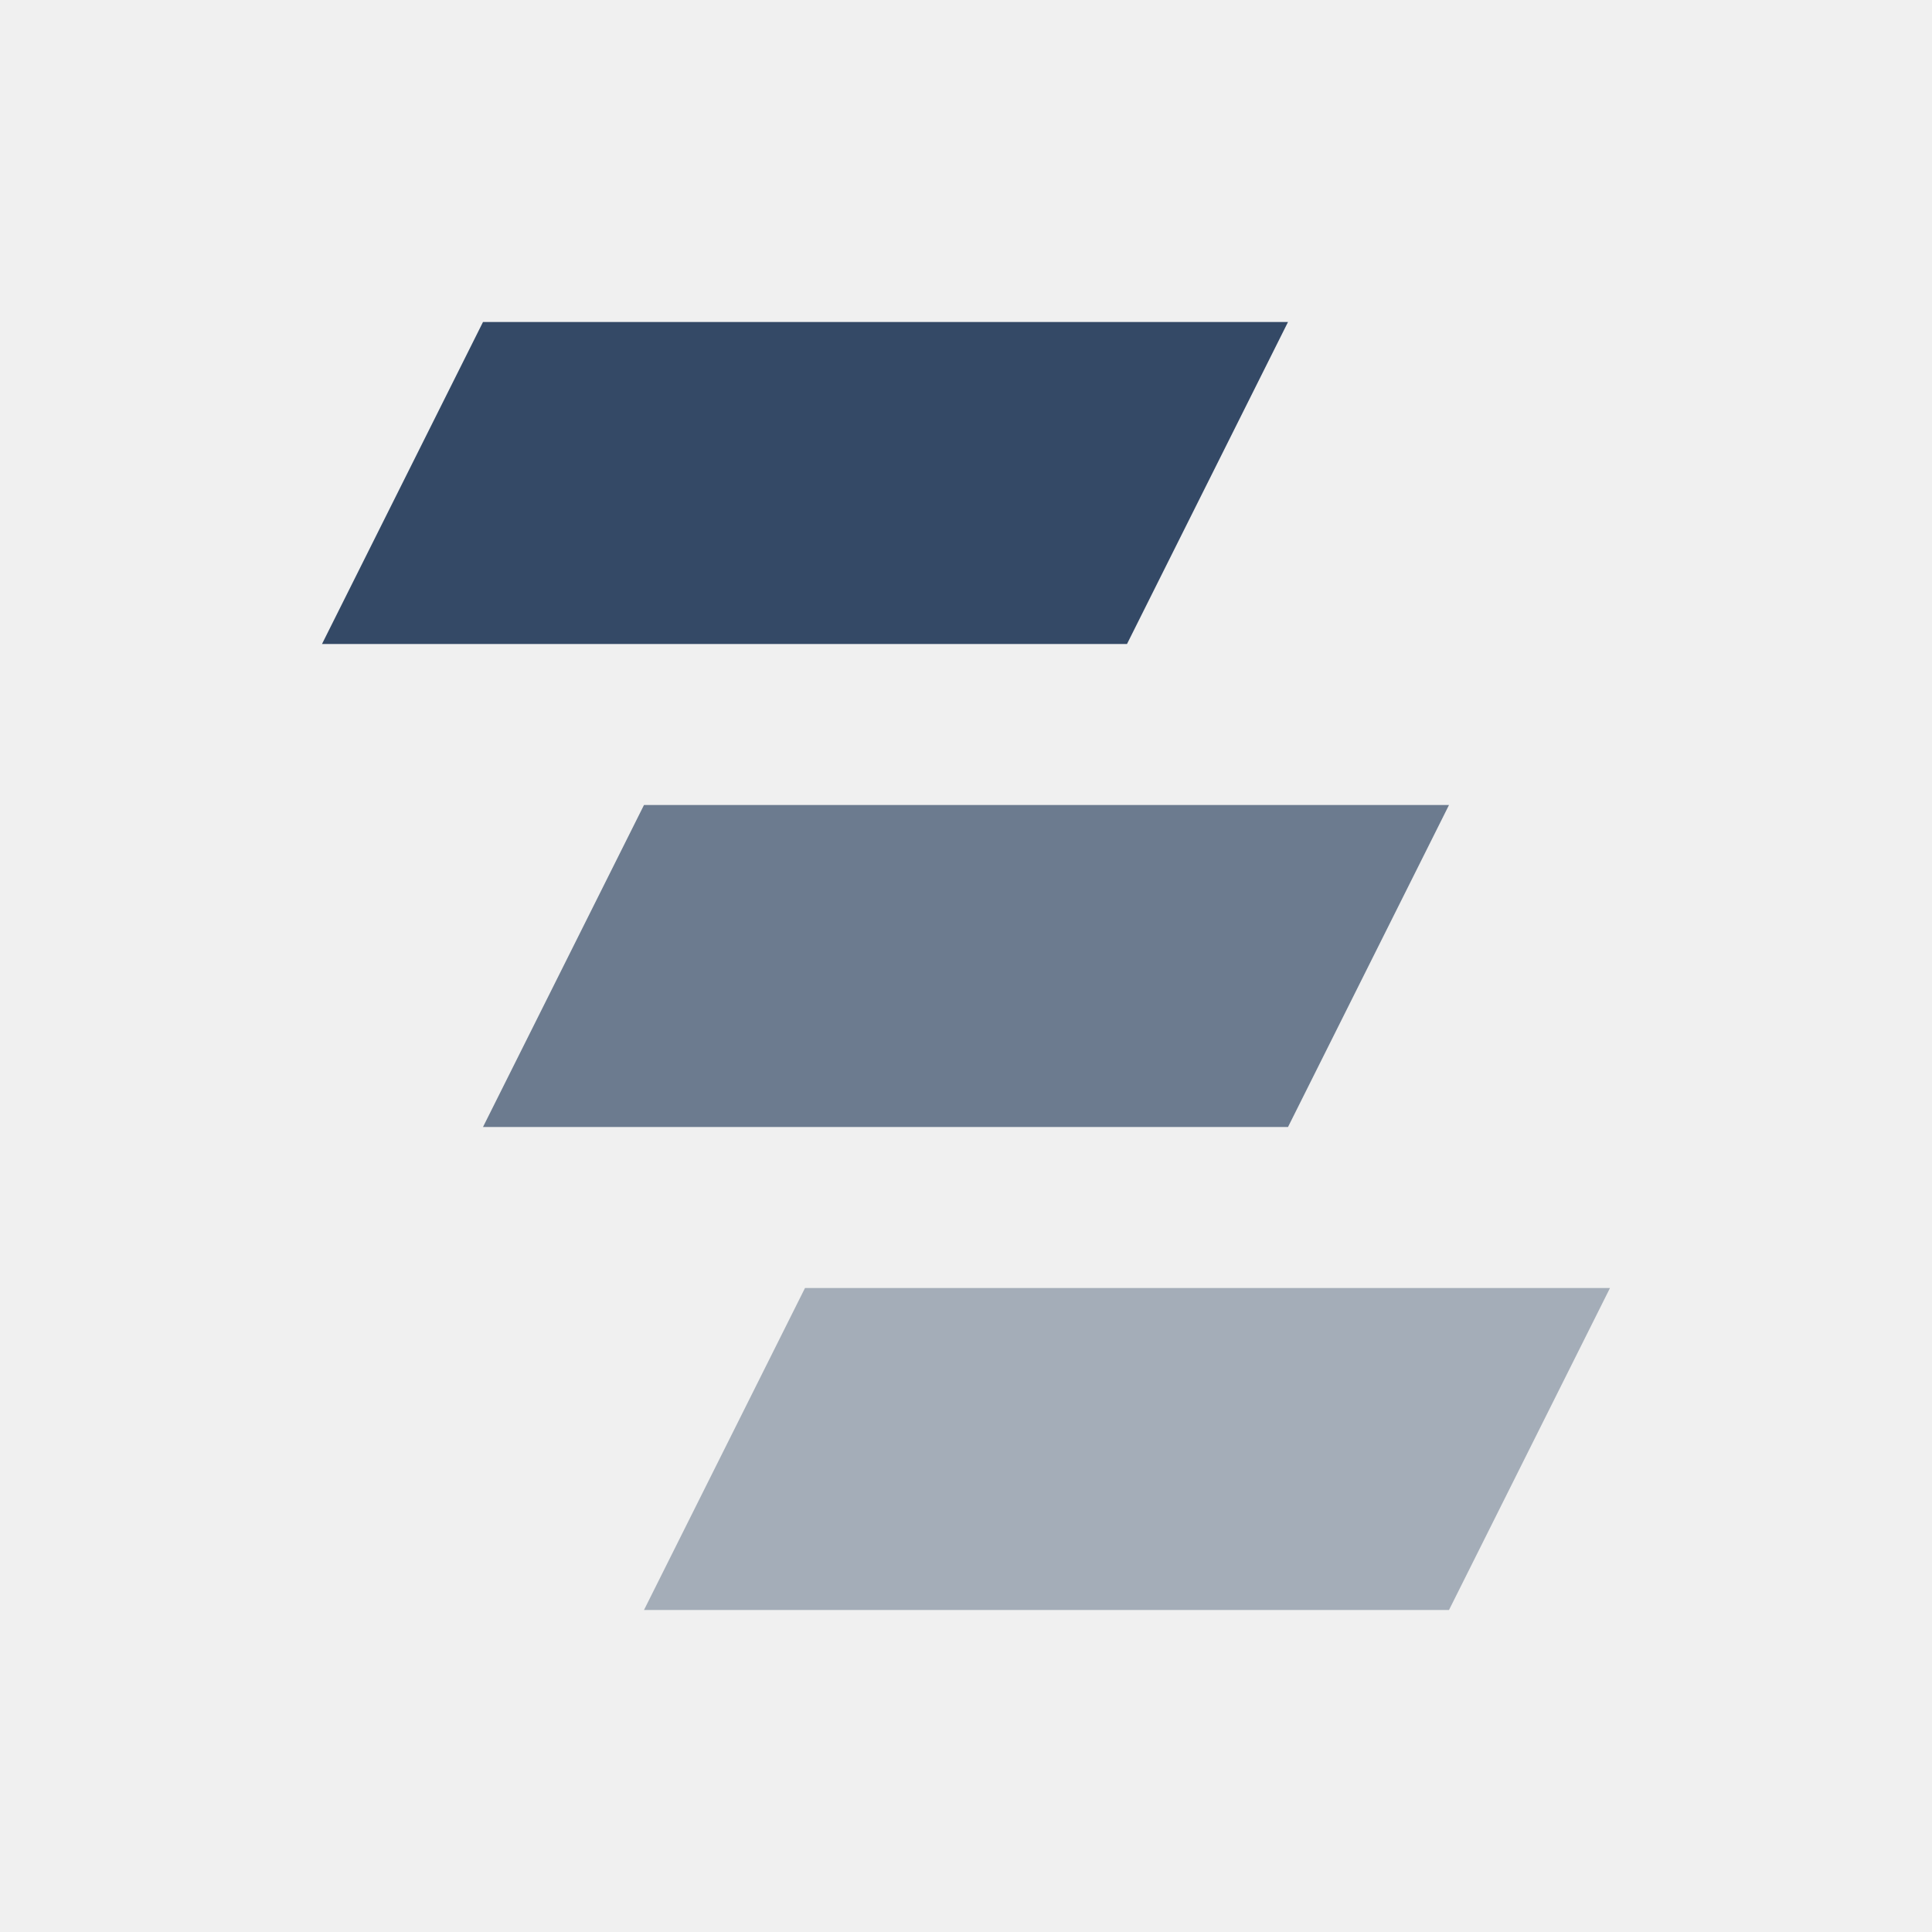
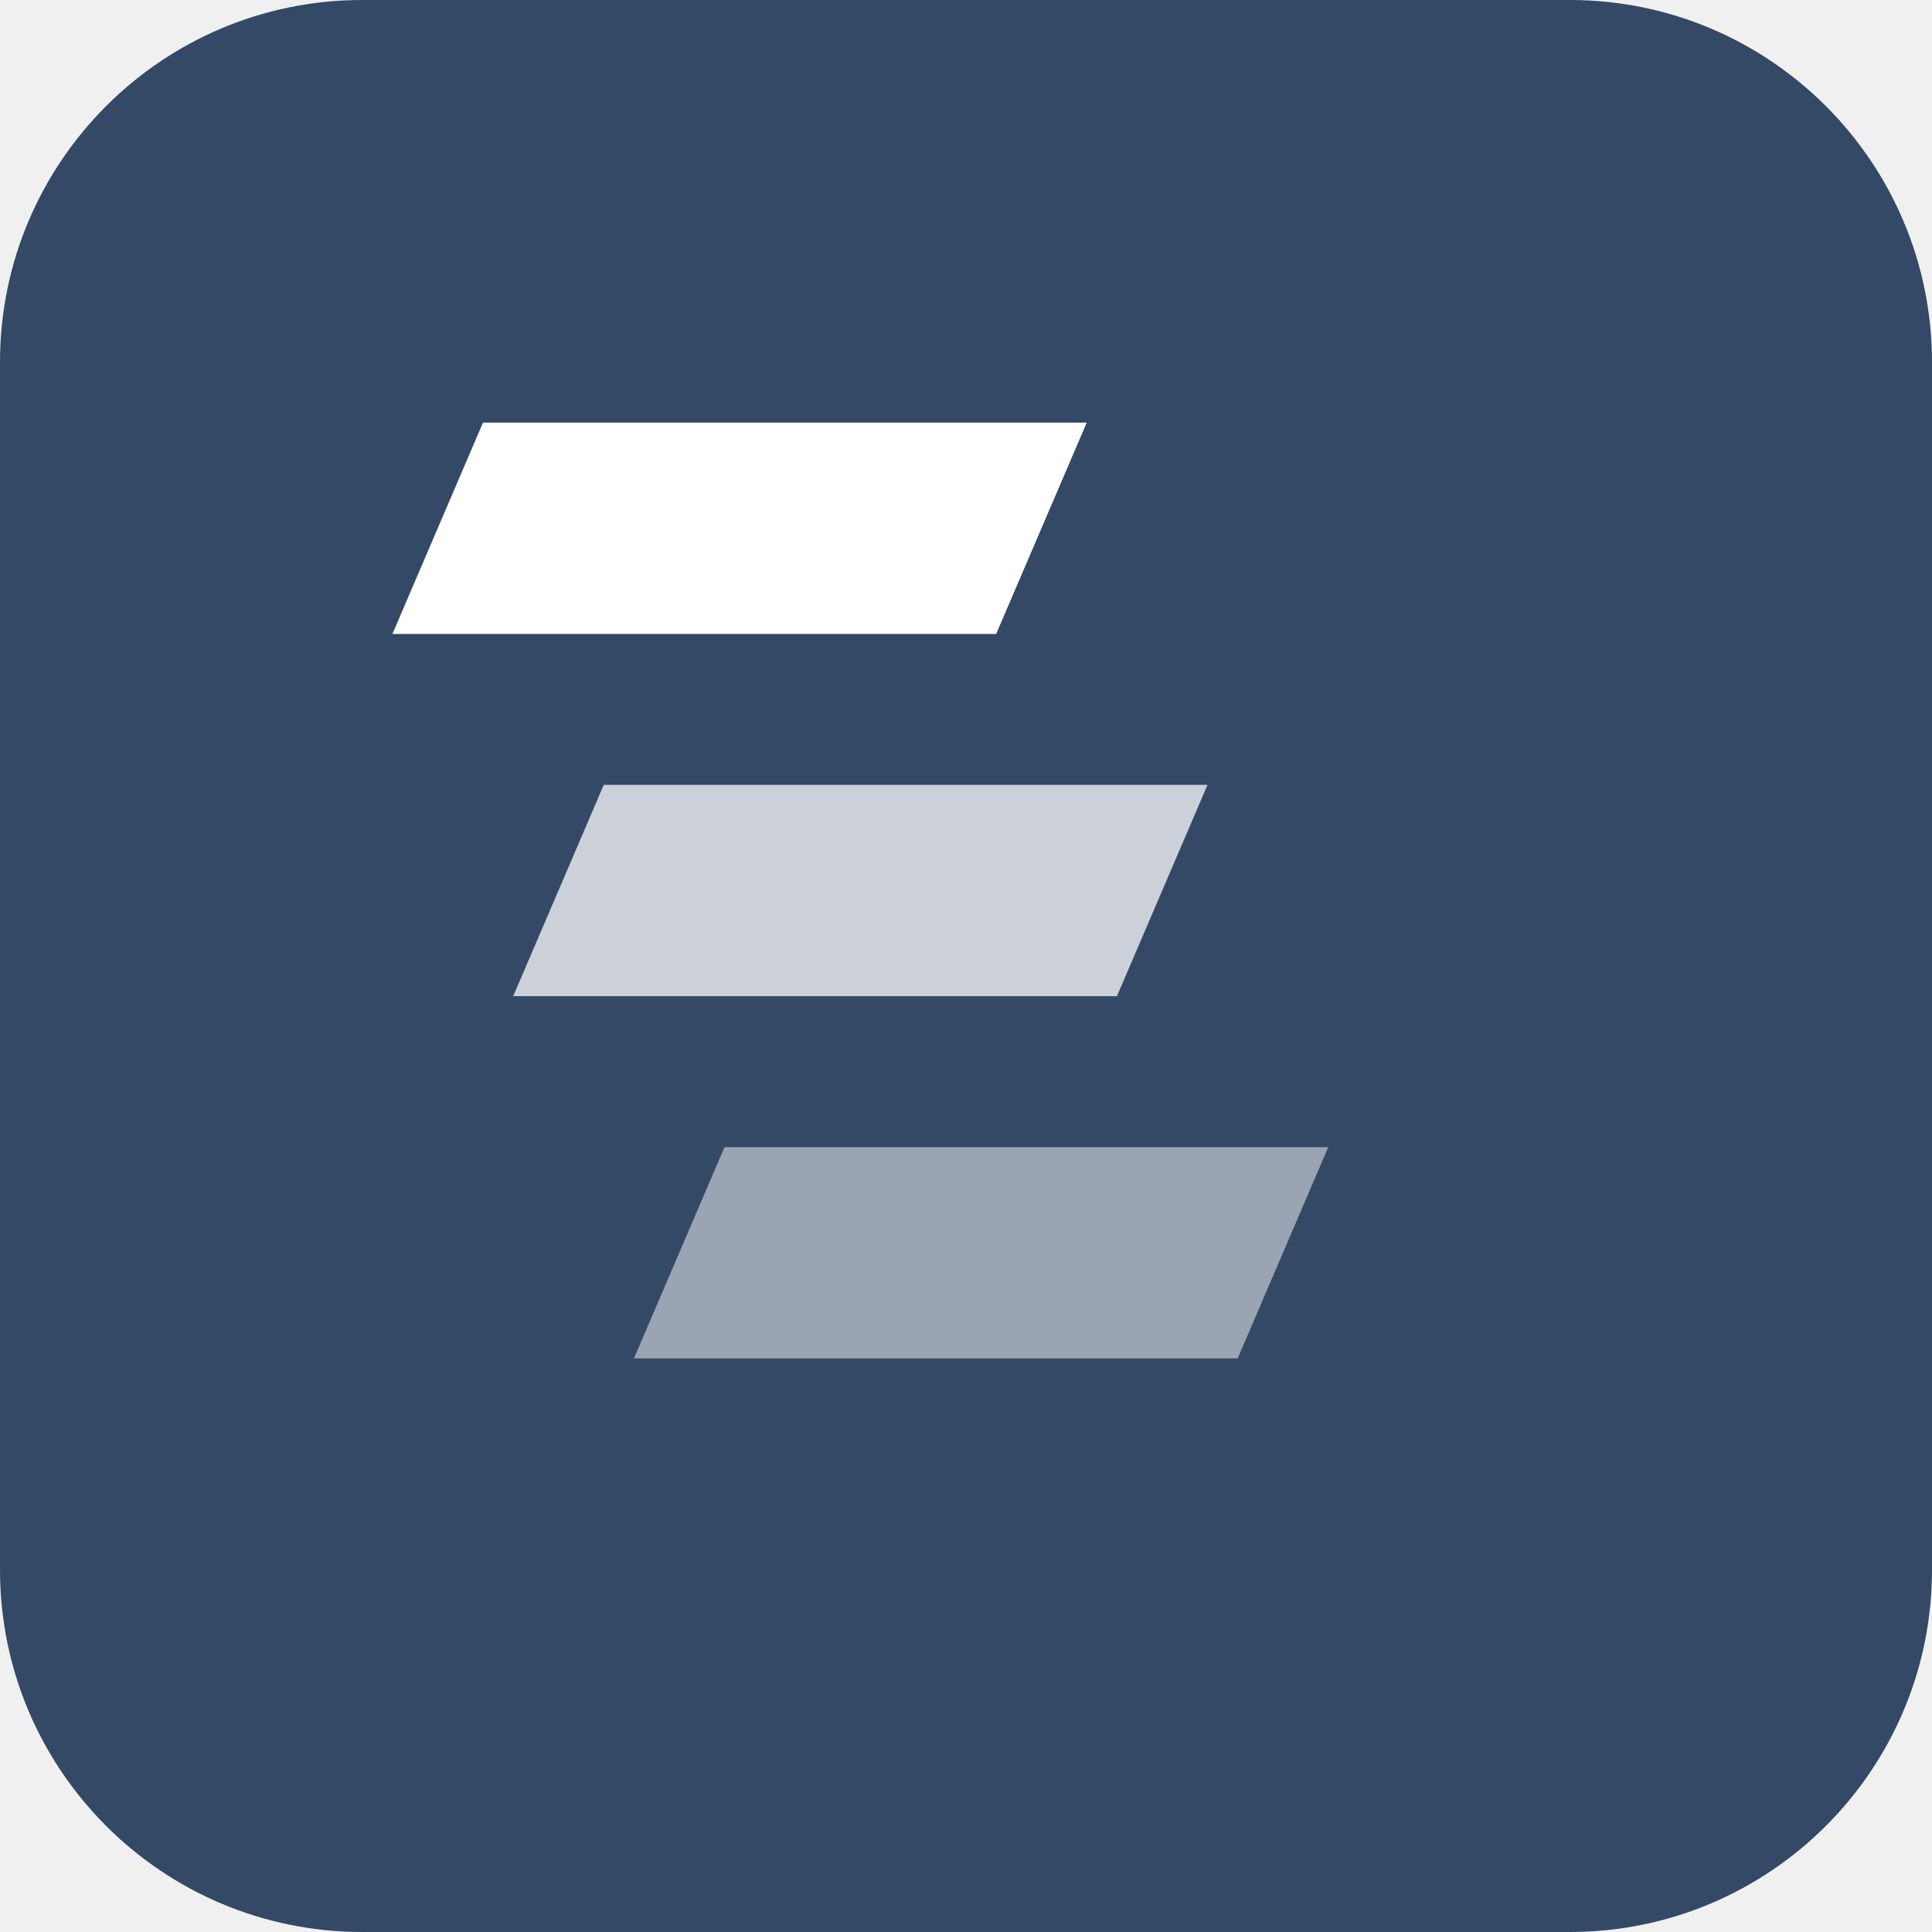
- <svg xmlns="http://www.w3.org/2000/svg" viewBox="0 0 24 24" fill="none">
-   <path d="M6 4H16L14 8H4L6 4Z" fill="#344966" />
-   <path d="M8 10H18L16 14H6L8 10Z" fill="#344966" fill-opacity="0.7" />
-   <path d="M10 16H20L18 20H8L10 16Z" fill="#344966" fill-opacity="0.4" />
+ <svg xmlns="http://www.w3.org/2000/svg" viewBox="0 0 32 32">
+   <rect width="32" height="32" rx="6" fill="#344966" />
+   <path d="M8 7H18L16.5 10.5H6.5L8 7Z" fill="white" />
+   <path d="M10 13H20L18.5 16.5H8.5L10 13Z" fill="white" fill-opacity="0.75" />
+   <path d="M12 19H22L20.5 22.5H10.5L12 19Z" fill="white" fill-opacity="0.5" />
</svg>
